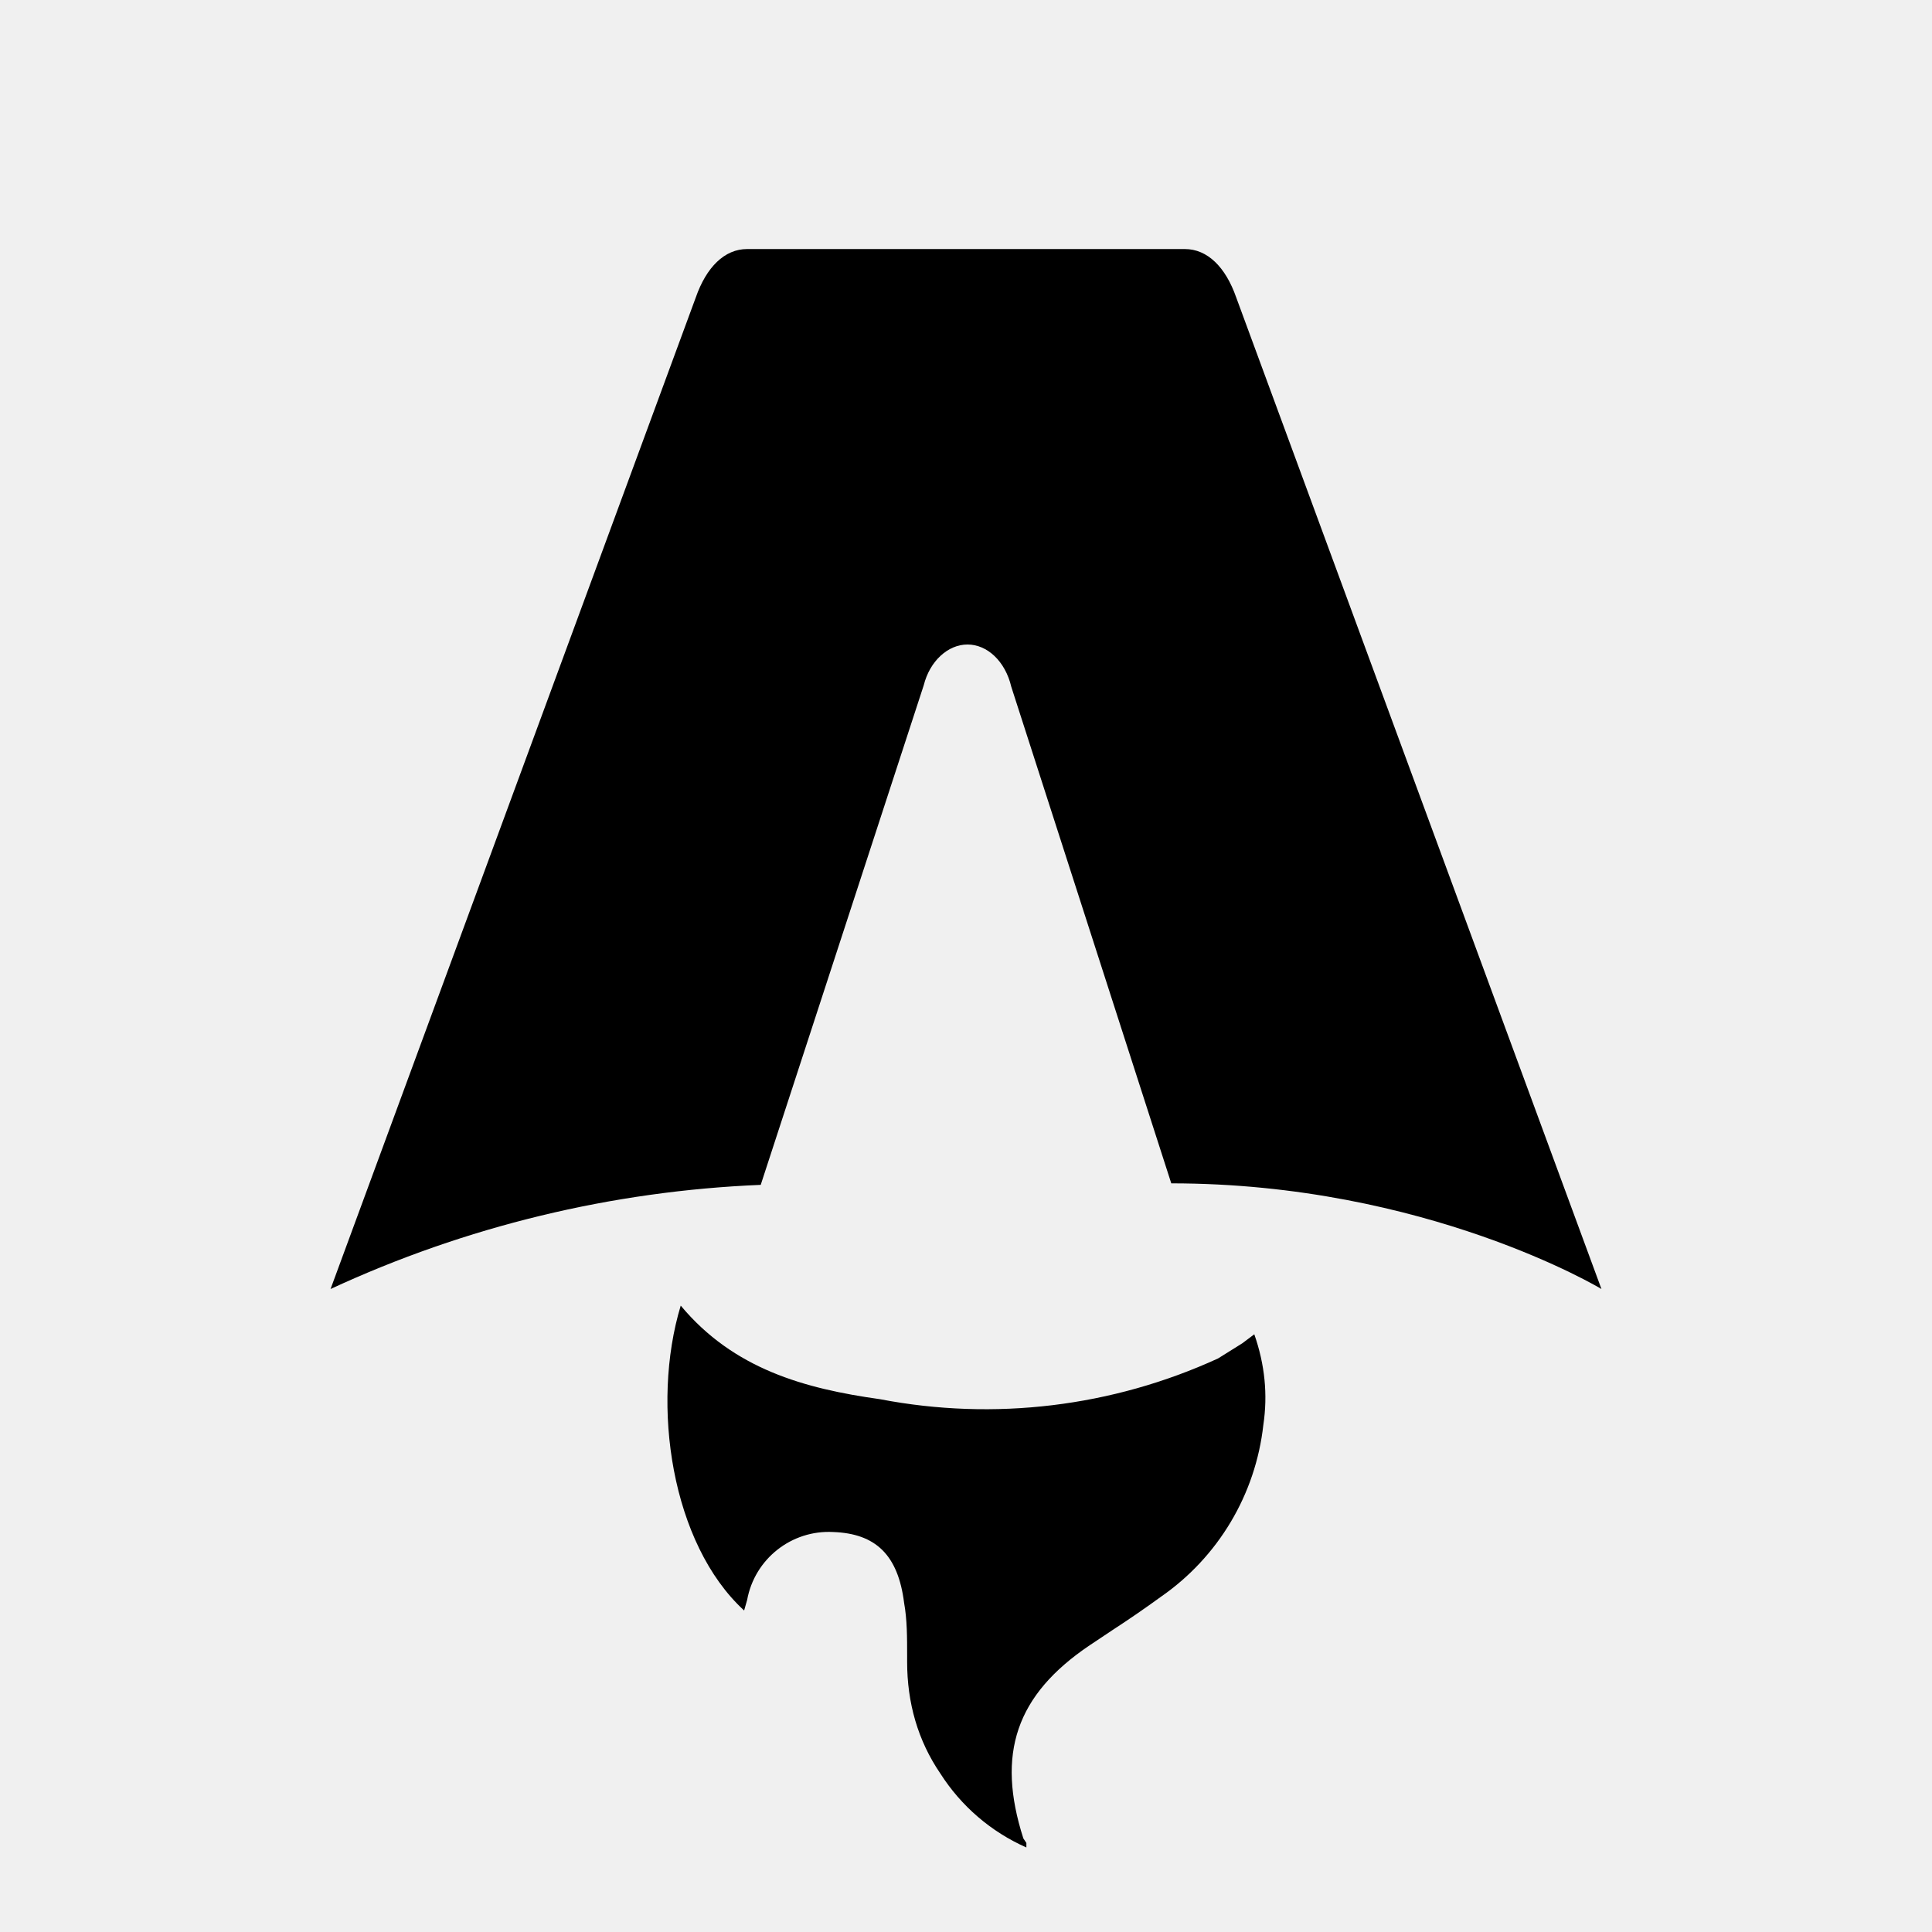
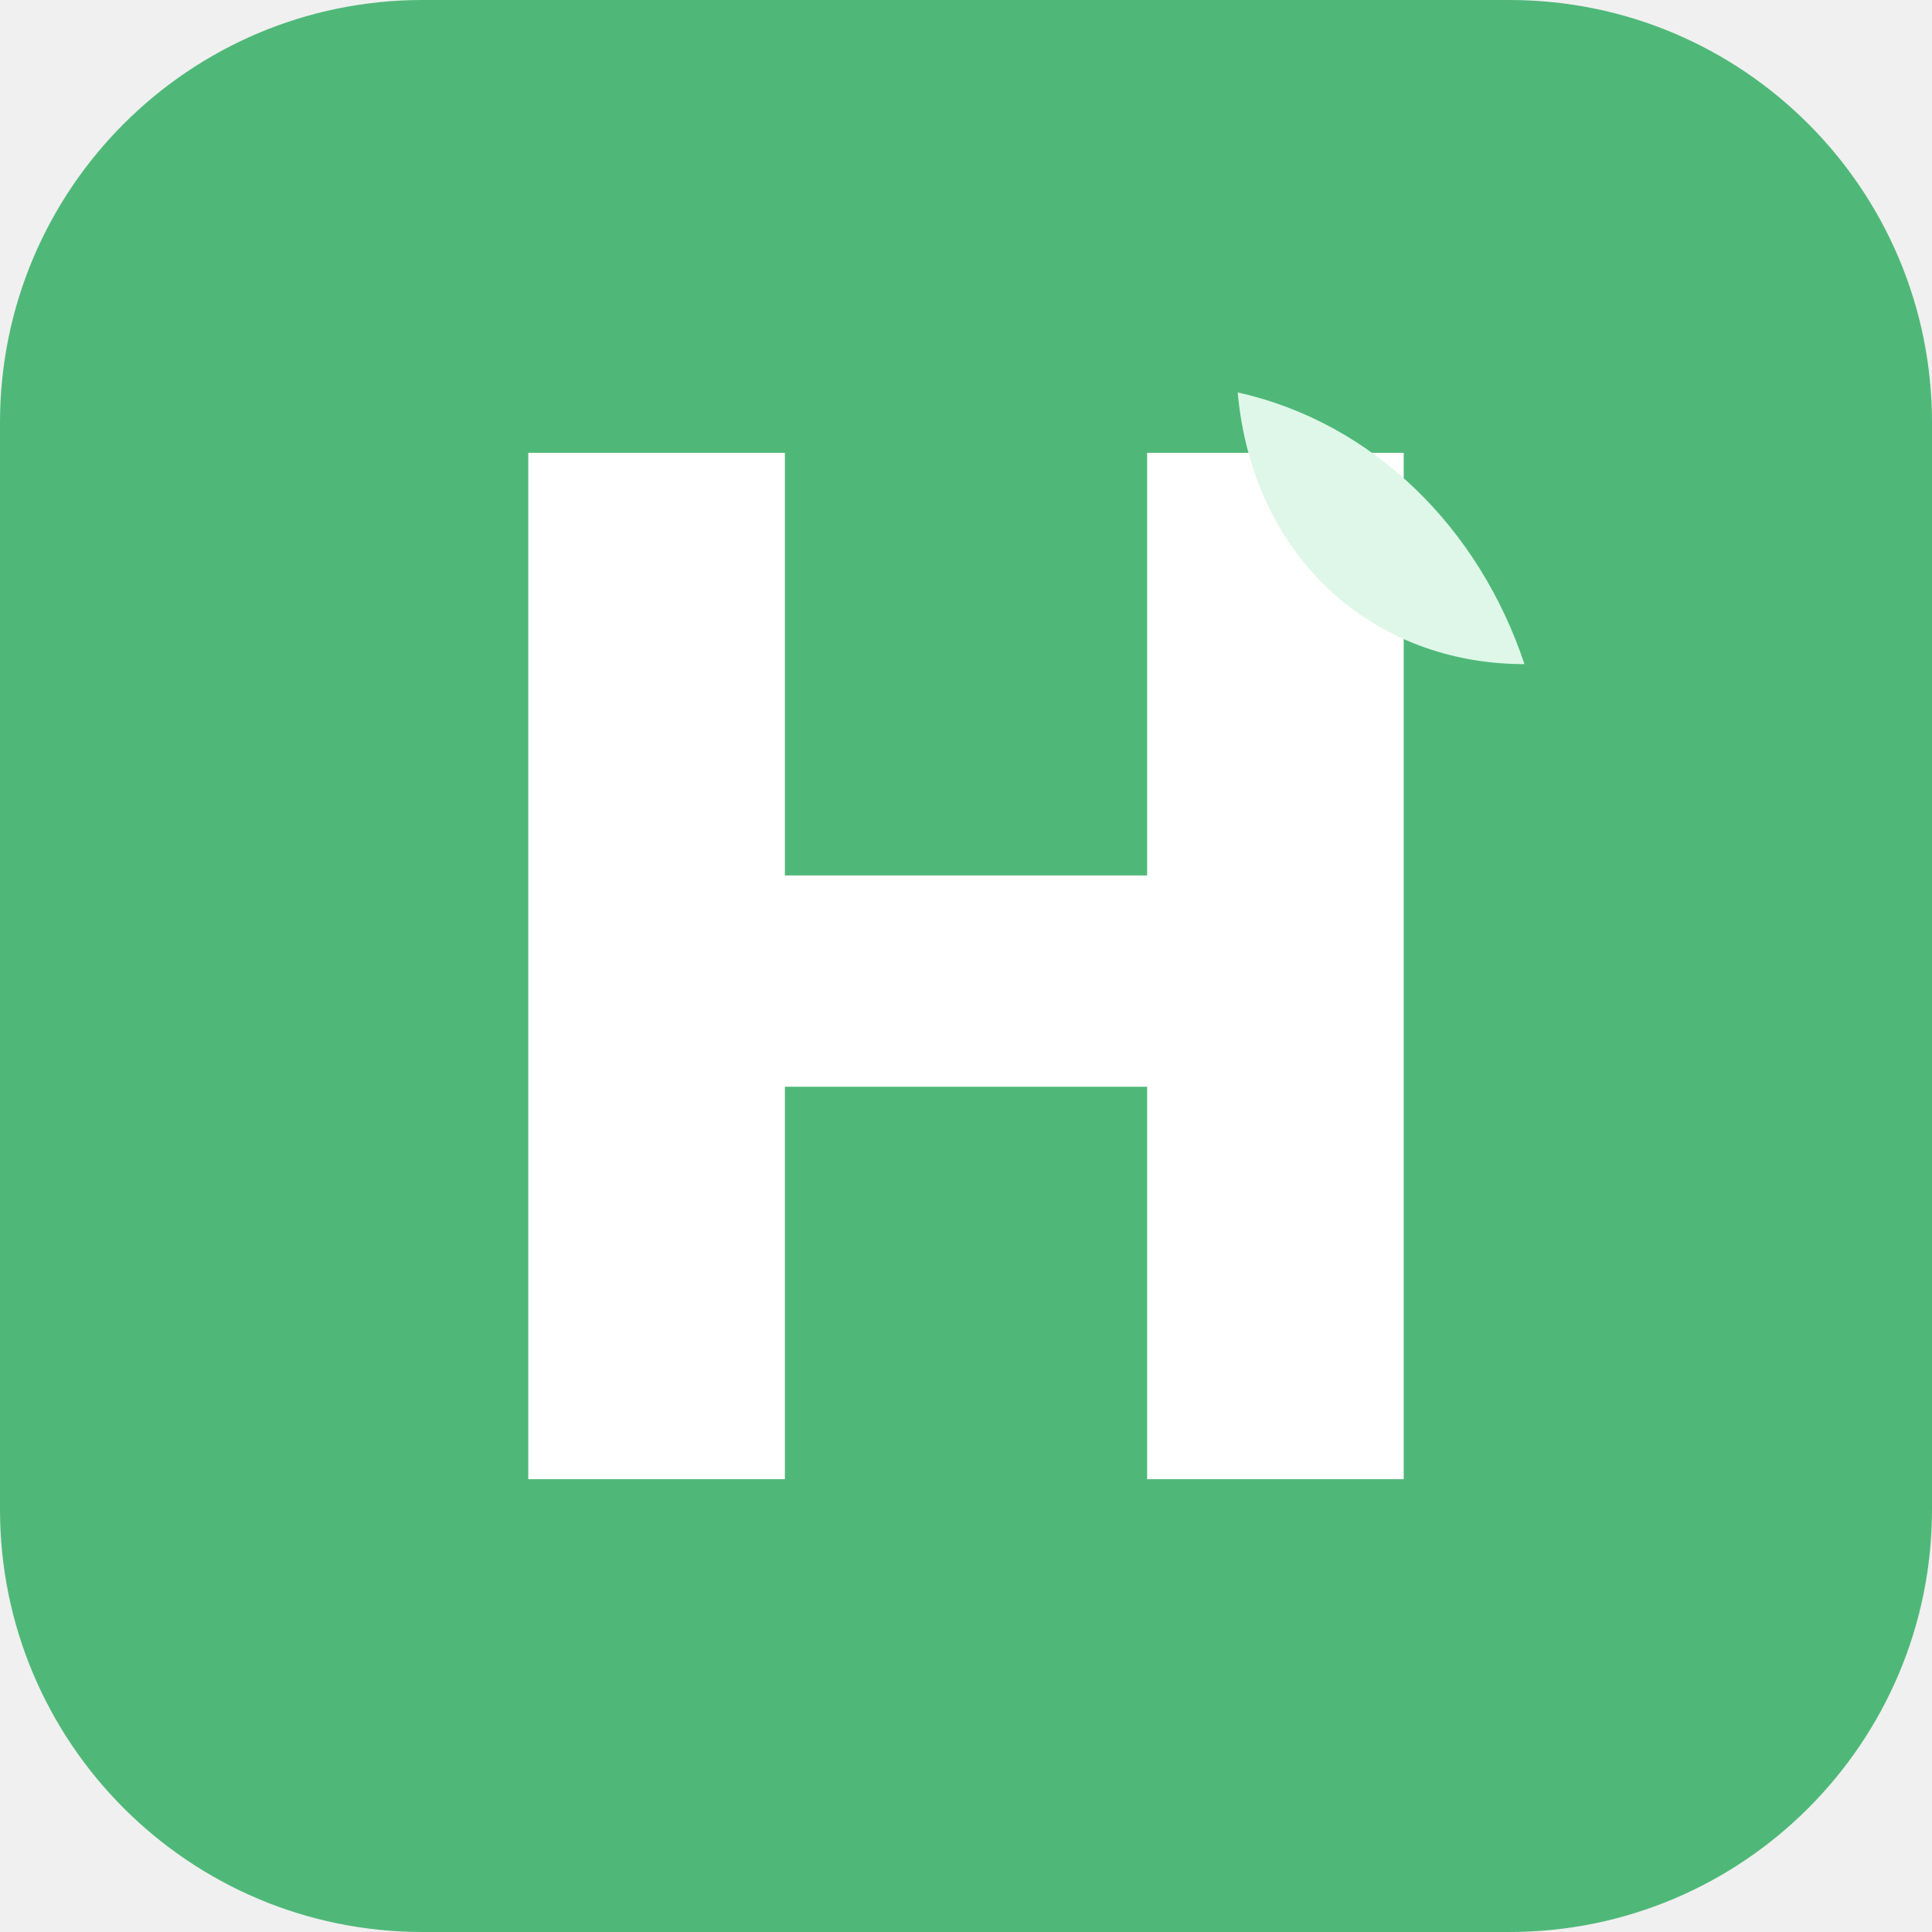
- <svg xmlns="http://www.w3.org/2000/svg" fill="none" viewBox="0 0 128 128">
-   <path d="M50.4 78.5a75.1 75.1 0 0 0-28.5 6.9l24.2-65.7c.7-2 1.9-3.2 3.4-3.2h29c1.5 0 2.7 1.2 3.4 3.2l24.2 65.7s-11.6-7-28.5-7L67 45.5c-.4-1.7-1.6-2.8-2.9-2.8-1.3 0-2.5 1.1-2.9 2.7L50.4 78.5Zm-1.1 28.2Zm-4.2-20.2c-2 6.6-.6 15.8 4.2 20.2a17.5 17.5 0 0 1 .2-.7 5.5 5.5 0 0 1 5.7-4.5c2.8.1 4.3 1.5 4.7 4.7.2 1.1.2 2.3.2 3.5v.4c0 2.7.7 5.2 2.2 7.4a13 13 0 0 0 5.7 4.9v-.3l-.2-.3c-1.8-5.6-.5-9.5 4.4-12.8l1.5-1a73 73 0 0 0 3.2-2.2 16 16 0 0 0 6.8-11.4c.3-2 .1-4-.6-6l-.8.6-1.6 1a37 37 0 0 1-22.4 2.7c-5-.7-9.7-2-13.2-6.2Z" />
-   <style>
-         path { fill: #000; }
-         @media (prefers-color-scheme: dark) {
-             path { fill: #FFF; }
-         }
-     </style>
+ <svg xmlns="http://www.w3.org/2000/svg" viewBox="0 0 128 128">
+   <rect width="128" height="128" rx="28" fill="#4fb878" />
+   <path d="M35 30h17v28h24V30h17v68H76V72H52v26H35V30Z" fill="#fff" />
+   <path d="M82 26c9 2 16 9 19 18-10 0-18-7-19-18Z" fill="#dff7e8" />
</svg>
